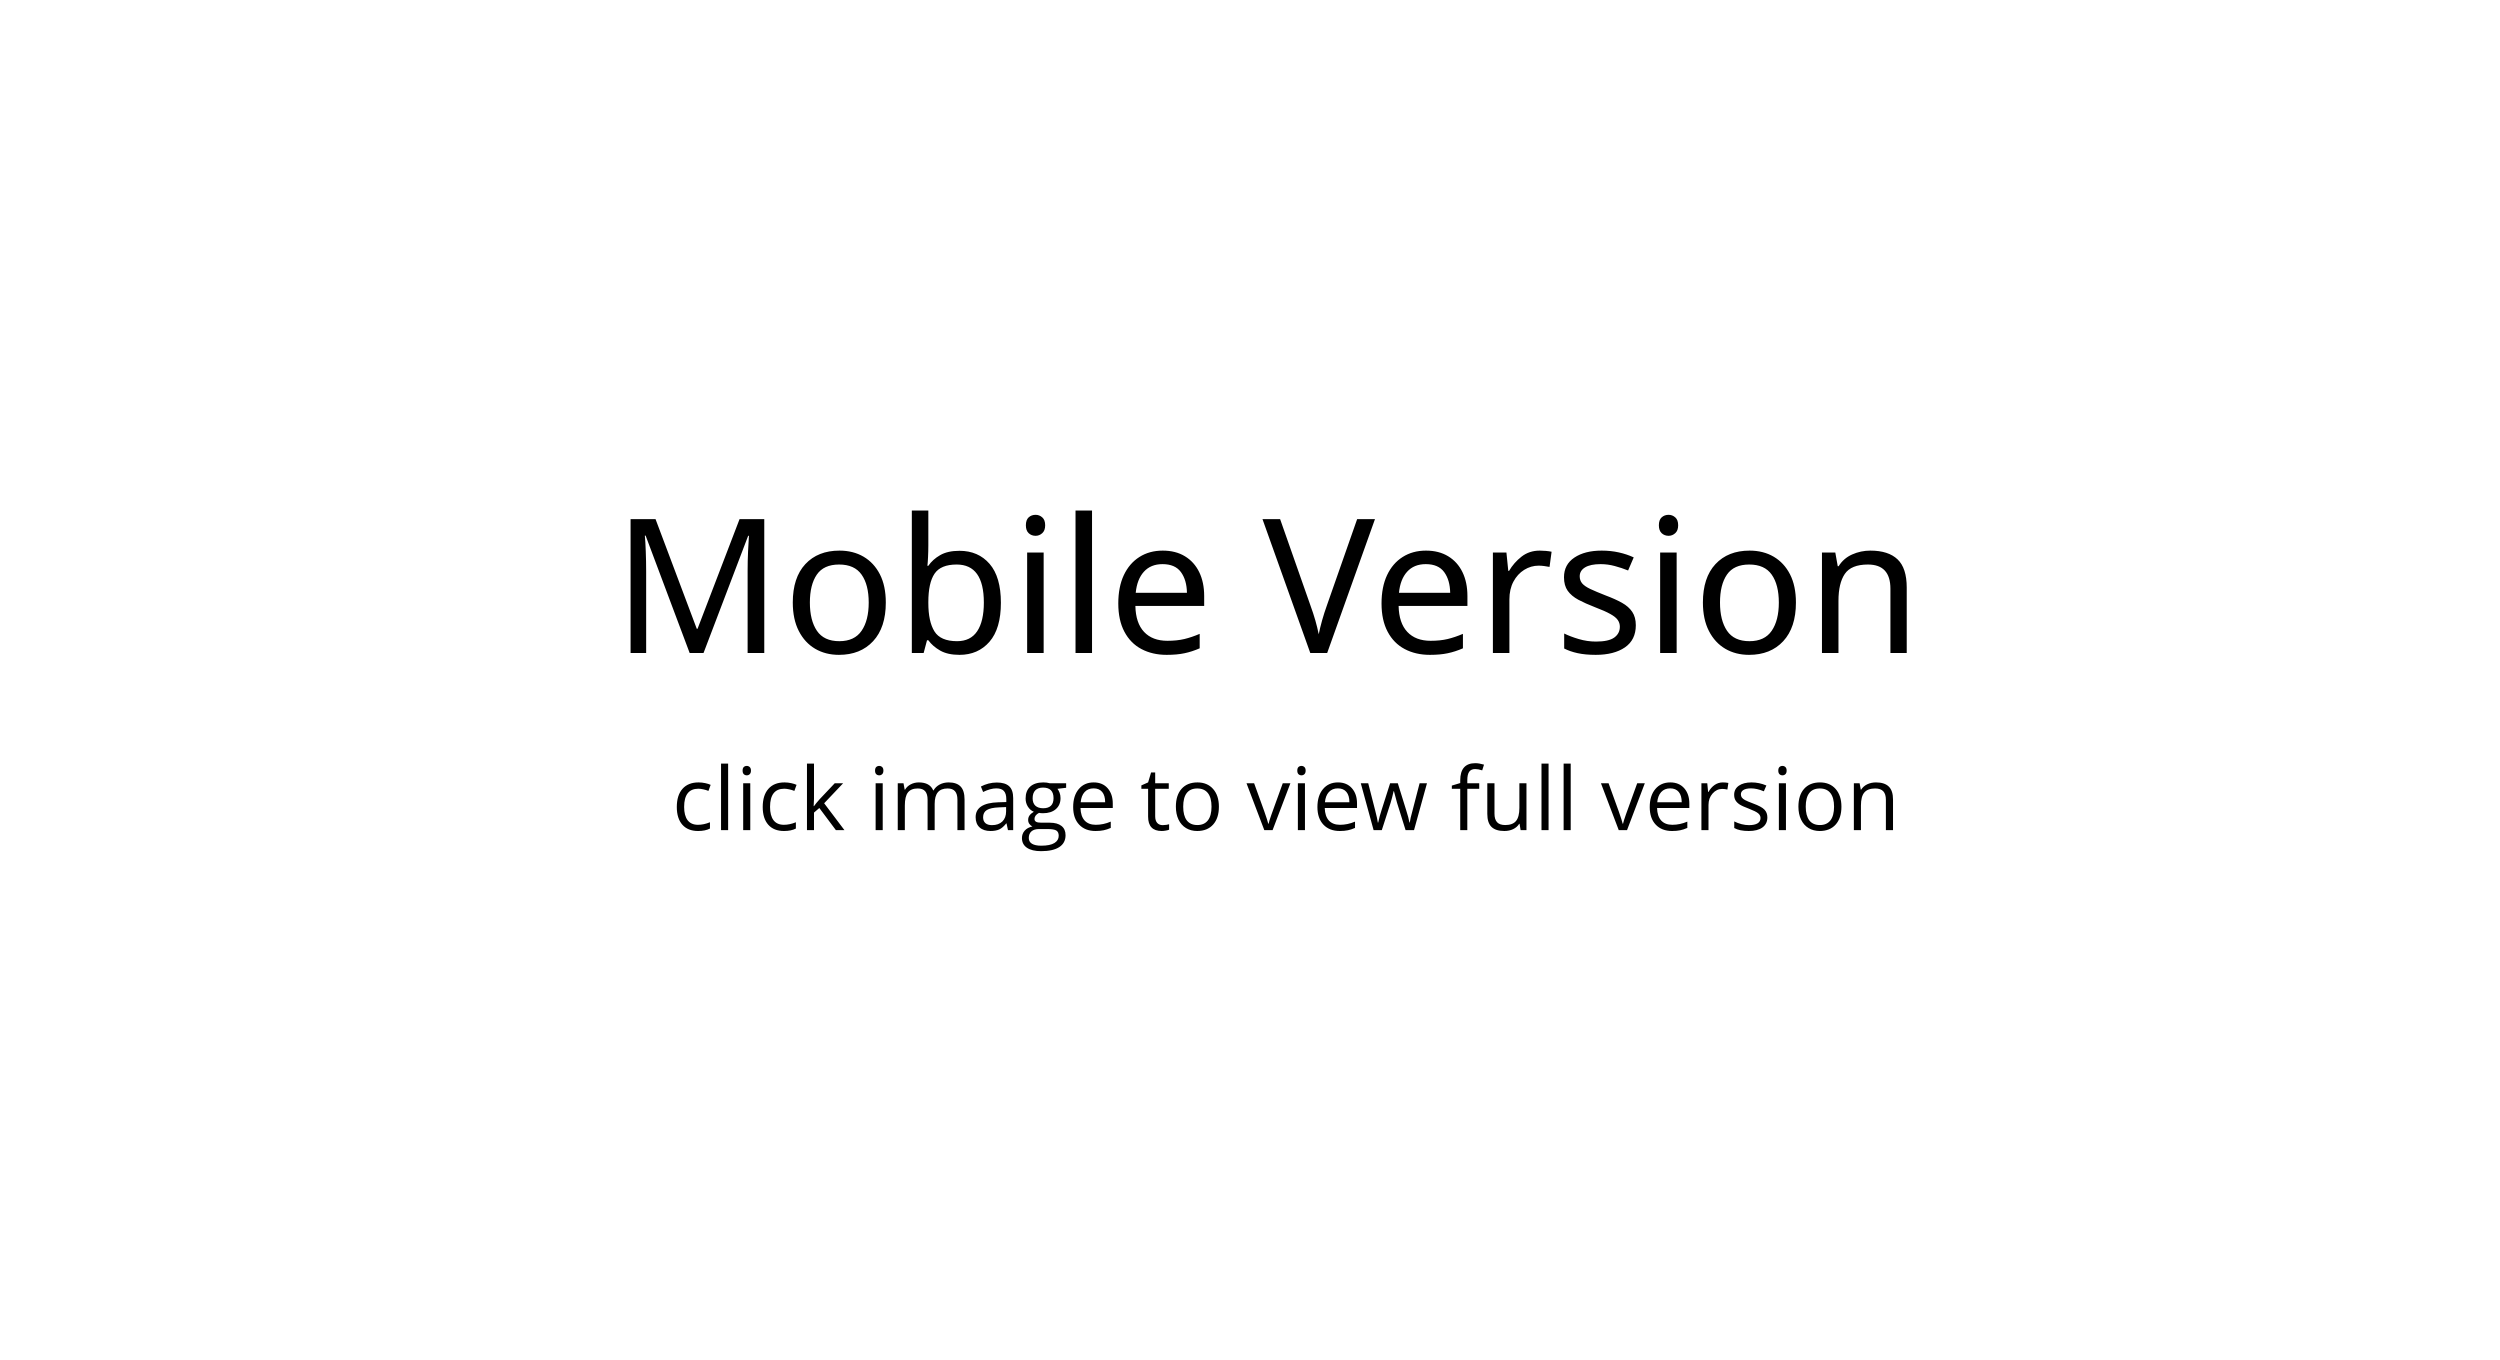
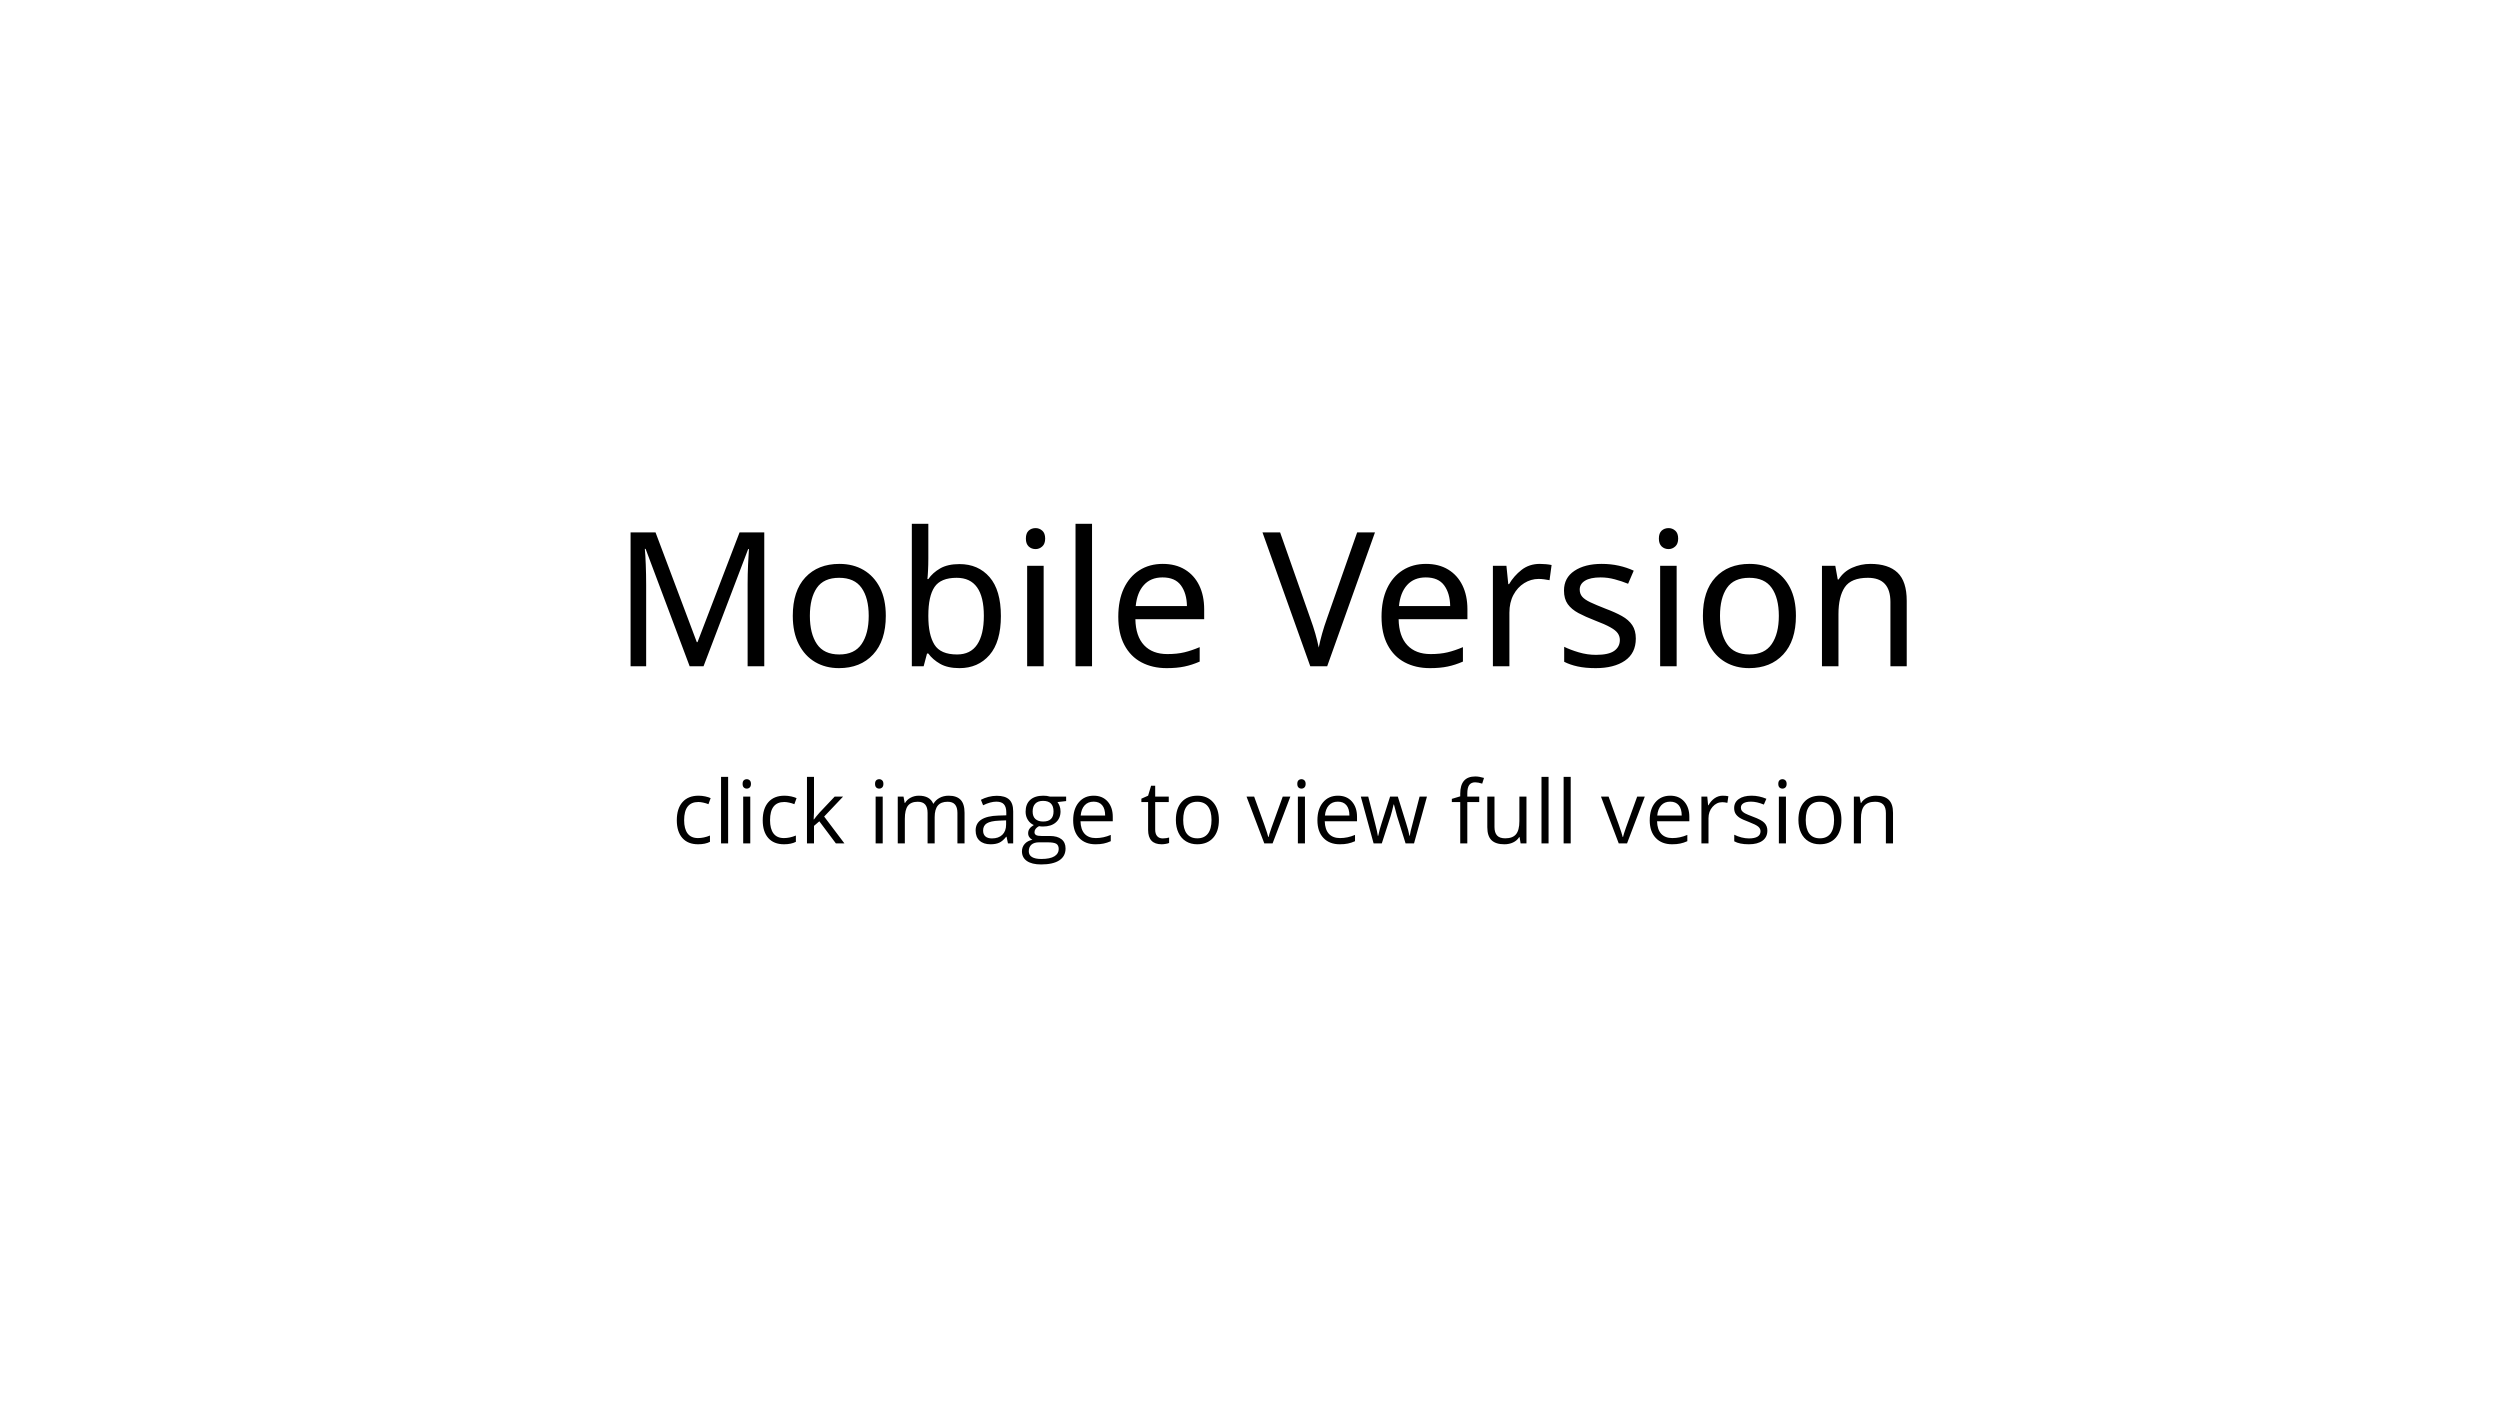
- <svg xmlns="http://www.w3.org/2000/svg" version="1.1" id="Layer_1" x="0px" y="0px" width="800px" height="435px" viewBox="0 -3.25 800 435" enable-background="new 0 -3.25 800 435" xml:space="preserve">
+ <svg xmlns="http://www.w3.org/2000/svg" version="1.1" id="Layer_1" x="0px" y="0px" width="800px" height="450px" viewBox="0 -7.5 800 450" enable-background="new 0 -7.5 800 450" xml:space="preserve">
  <rect x="195.973" y="155.851" fill="none" width="454.054" height="73.649" />
  <text transform="matrix(1 0 0 1 195.9731 205.71)" font-family="'KaushanScript-Regular'" font-size="60">Mobile Version</text>
  <rect x="215" y="244.148" fill="none" width="472" height="50" />
  <text transform="matrix(1 0 0 1 215 262.3887)" font-family="'OpenSans'" font-size="28">click image to view full version</text>
</svg>
